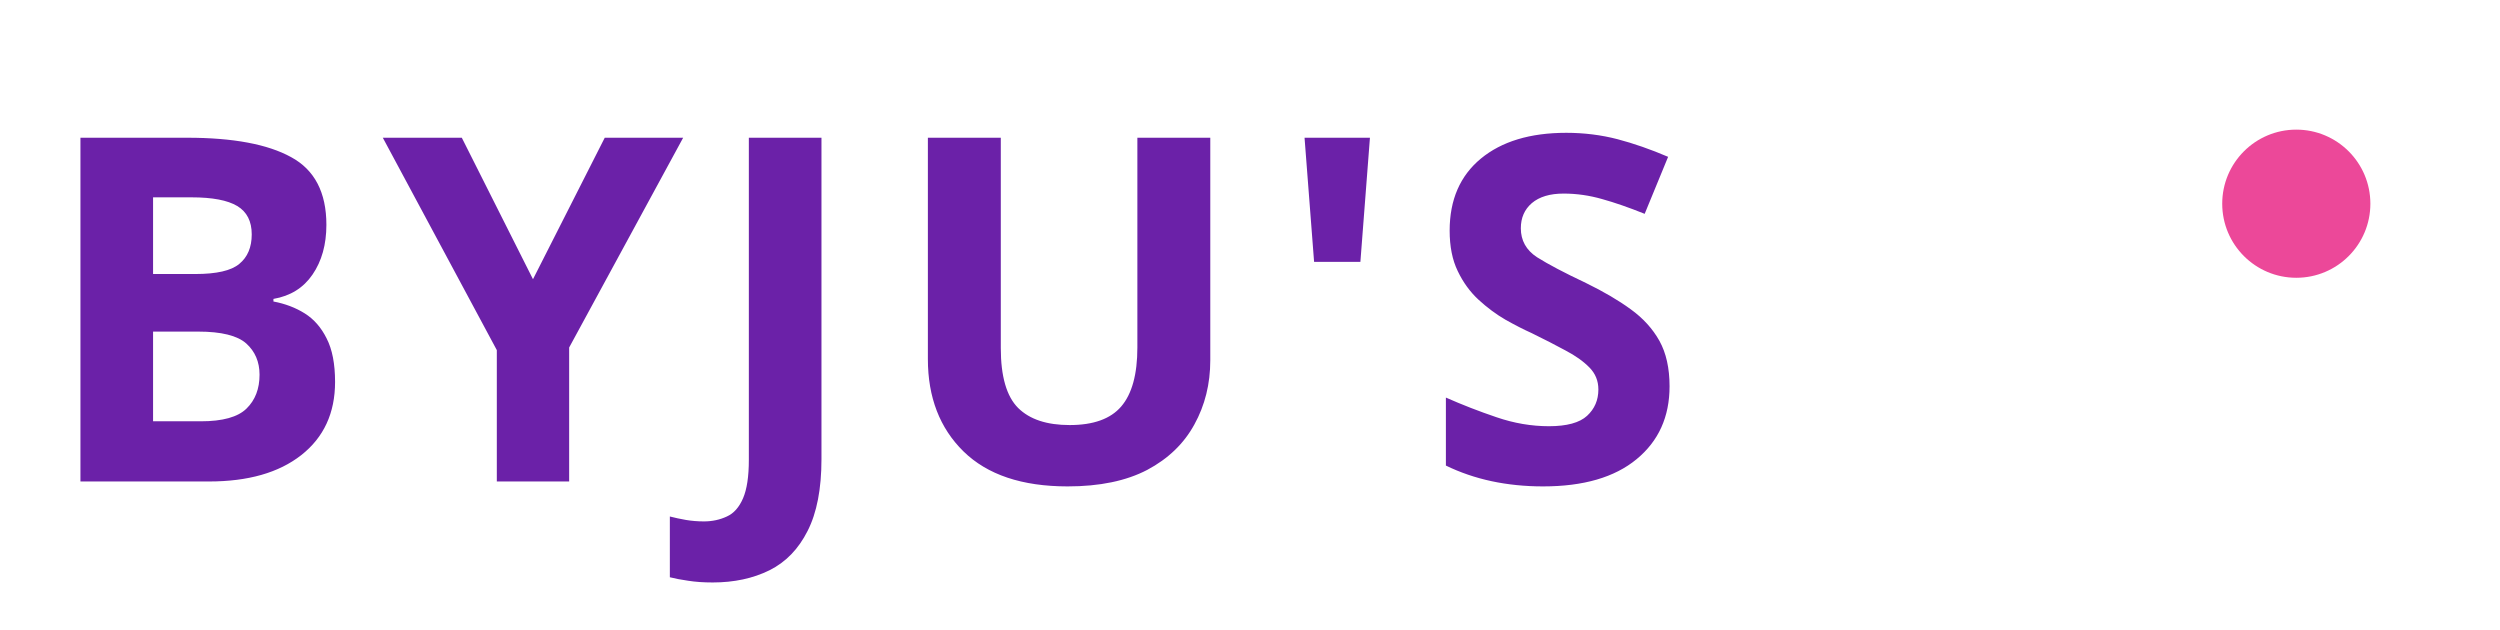
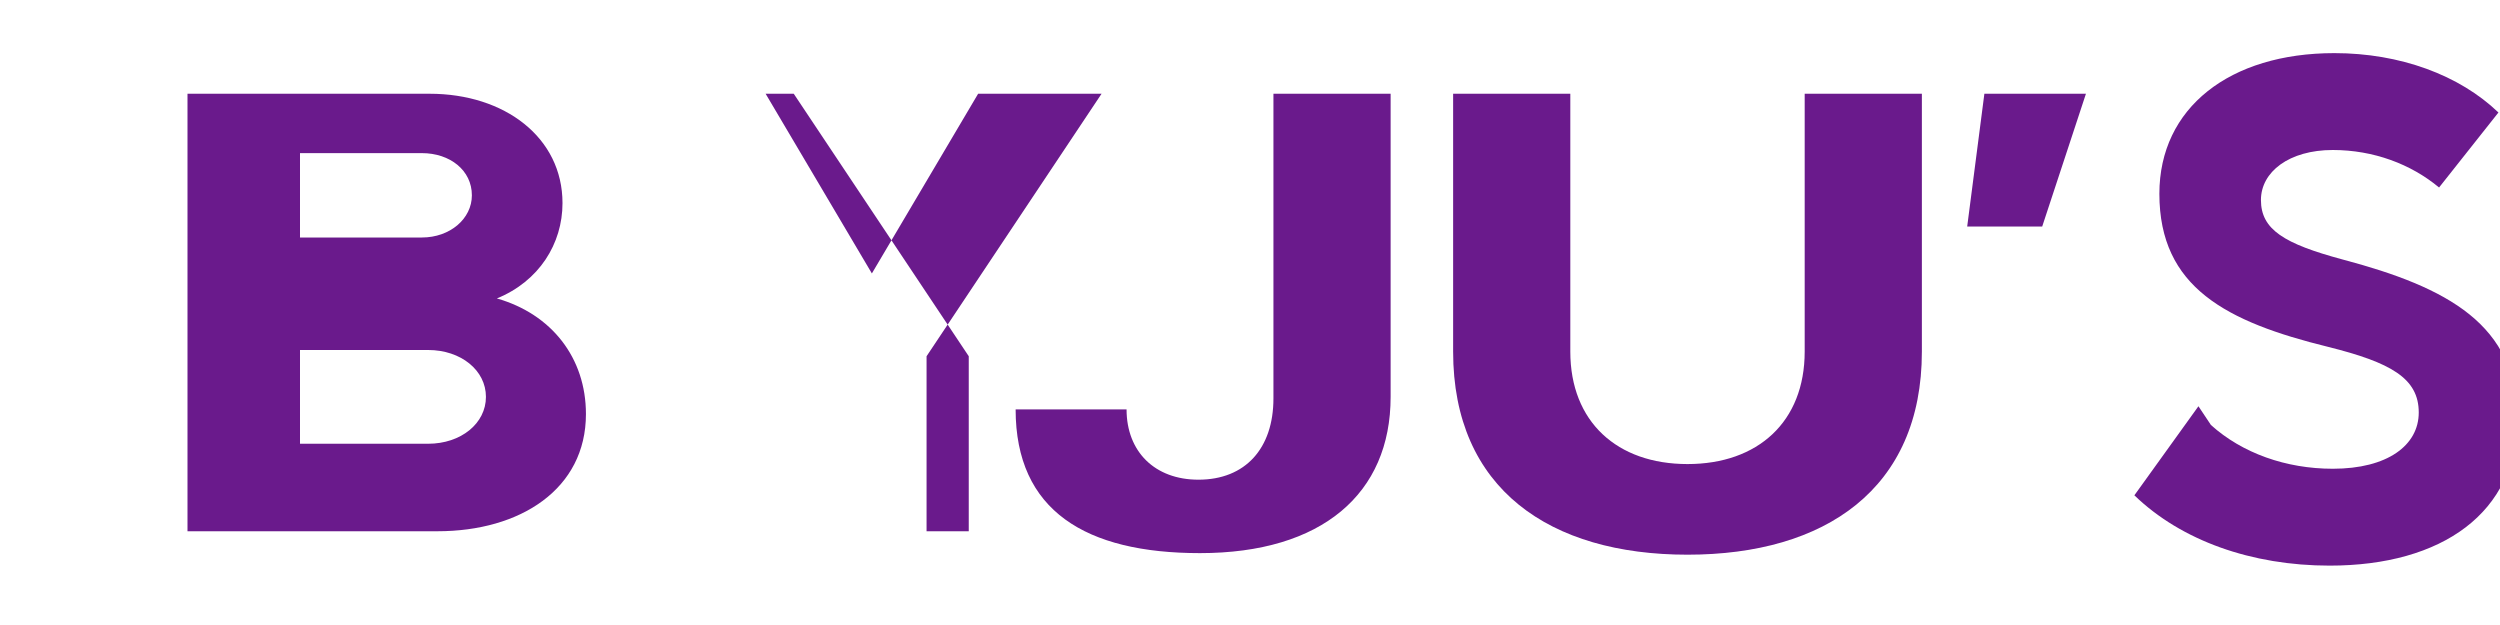
- <svg xmlns="http://www.w3.org/2000/svg" viewBox="0 0 135 34" fill="none">
-   <text x="2" y="26" font-family="'Outfit', 'Plus Jakarta Sans', sans-serif" font-size="26" font-weight="900" letter-spacing="1.2" fill="#6b21a8">BYJU'S</text>
-   <circle cx="124" cy="11" r="4" fill="#ec4899" />
+ <svg xmlns="http://www.w3.org/2000/svg" viewBox="0 0 160 40" fill="none">
+   <g fill="#6a1a8c">
+     <path d="M12 6h15.5c4.8 0 8.5 2.8 8.5 7 0 2.6-1.5 5-4.2 6.1 3.5 1 5.7 3.8 5.7 7.4 0 4.8-4.2 7.5-9.5 7.5H12V6zm7.2 9.2h7.8c1.8 0 3.2-1.2 3.2-2.7 0-1.6-1.4-2.7-3.2-2.7h-7.8v5.4zm0 13.2h8.2c2.1 0 3.7-1.3 3.7-3 0-1.7-1.6-3-3.7-3h-8.2v6z" />
+     <path d="M41 6h8l6.8 11.5L62.6 6h7.9l-11.2 16.8V34H62V22.8L50.8 6z" />
+     <path d="M74 6h7.5v19.5c0 3.2-1.8 5.2-4.8 5.2-2.8 0-4.6-1.8-4.6-4.5H65c0 6.5 4.5 9.2 11.8 9.2 7.8 0 12.2-3.8 12.2-10V6H81.5" />
+     <path d="M93 6h7.5v16.5c0 4.5 3 7.2 7.5 7.2s7.5-2.7 7.5-7.2V6h7.5v16.5c0 8.8-6.2 13-15 13s-15-4.2-15-13V6z" />
+     <path d="M127 6h6.5l-2.8 8.5h-4.8L127 6z" />
+     <path d="M141.5 27.2c2 1.8 4.8 2.8 7.8 2.8 3.5 0 5.5-1.5 5.5-3.6 0-2.2-1.8-3.2-5.8-4.2-6.5-1.6-10.8-3.8-10.8-9.8 0-5.5 4.5-9 11.2-9 4.2 0 8 1.4 10.5 3.8l-3.8 4.8c-1.8-1.5-4.2-2.4-6.8-2.4-2.8 0-4.6 1.4-4.6 3.2 0 1.9 1.5 2.8 5.2 3.8 6.8 1.8 11.2 4.2 11.2 10.2 0 6-4.8 9.4-12 9.4-5 0-9.5-1.6-12.5-4.5l4.1-5.7z" />
+   </g>
</svg>
